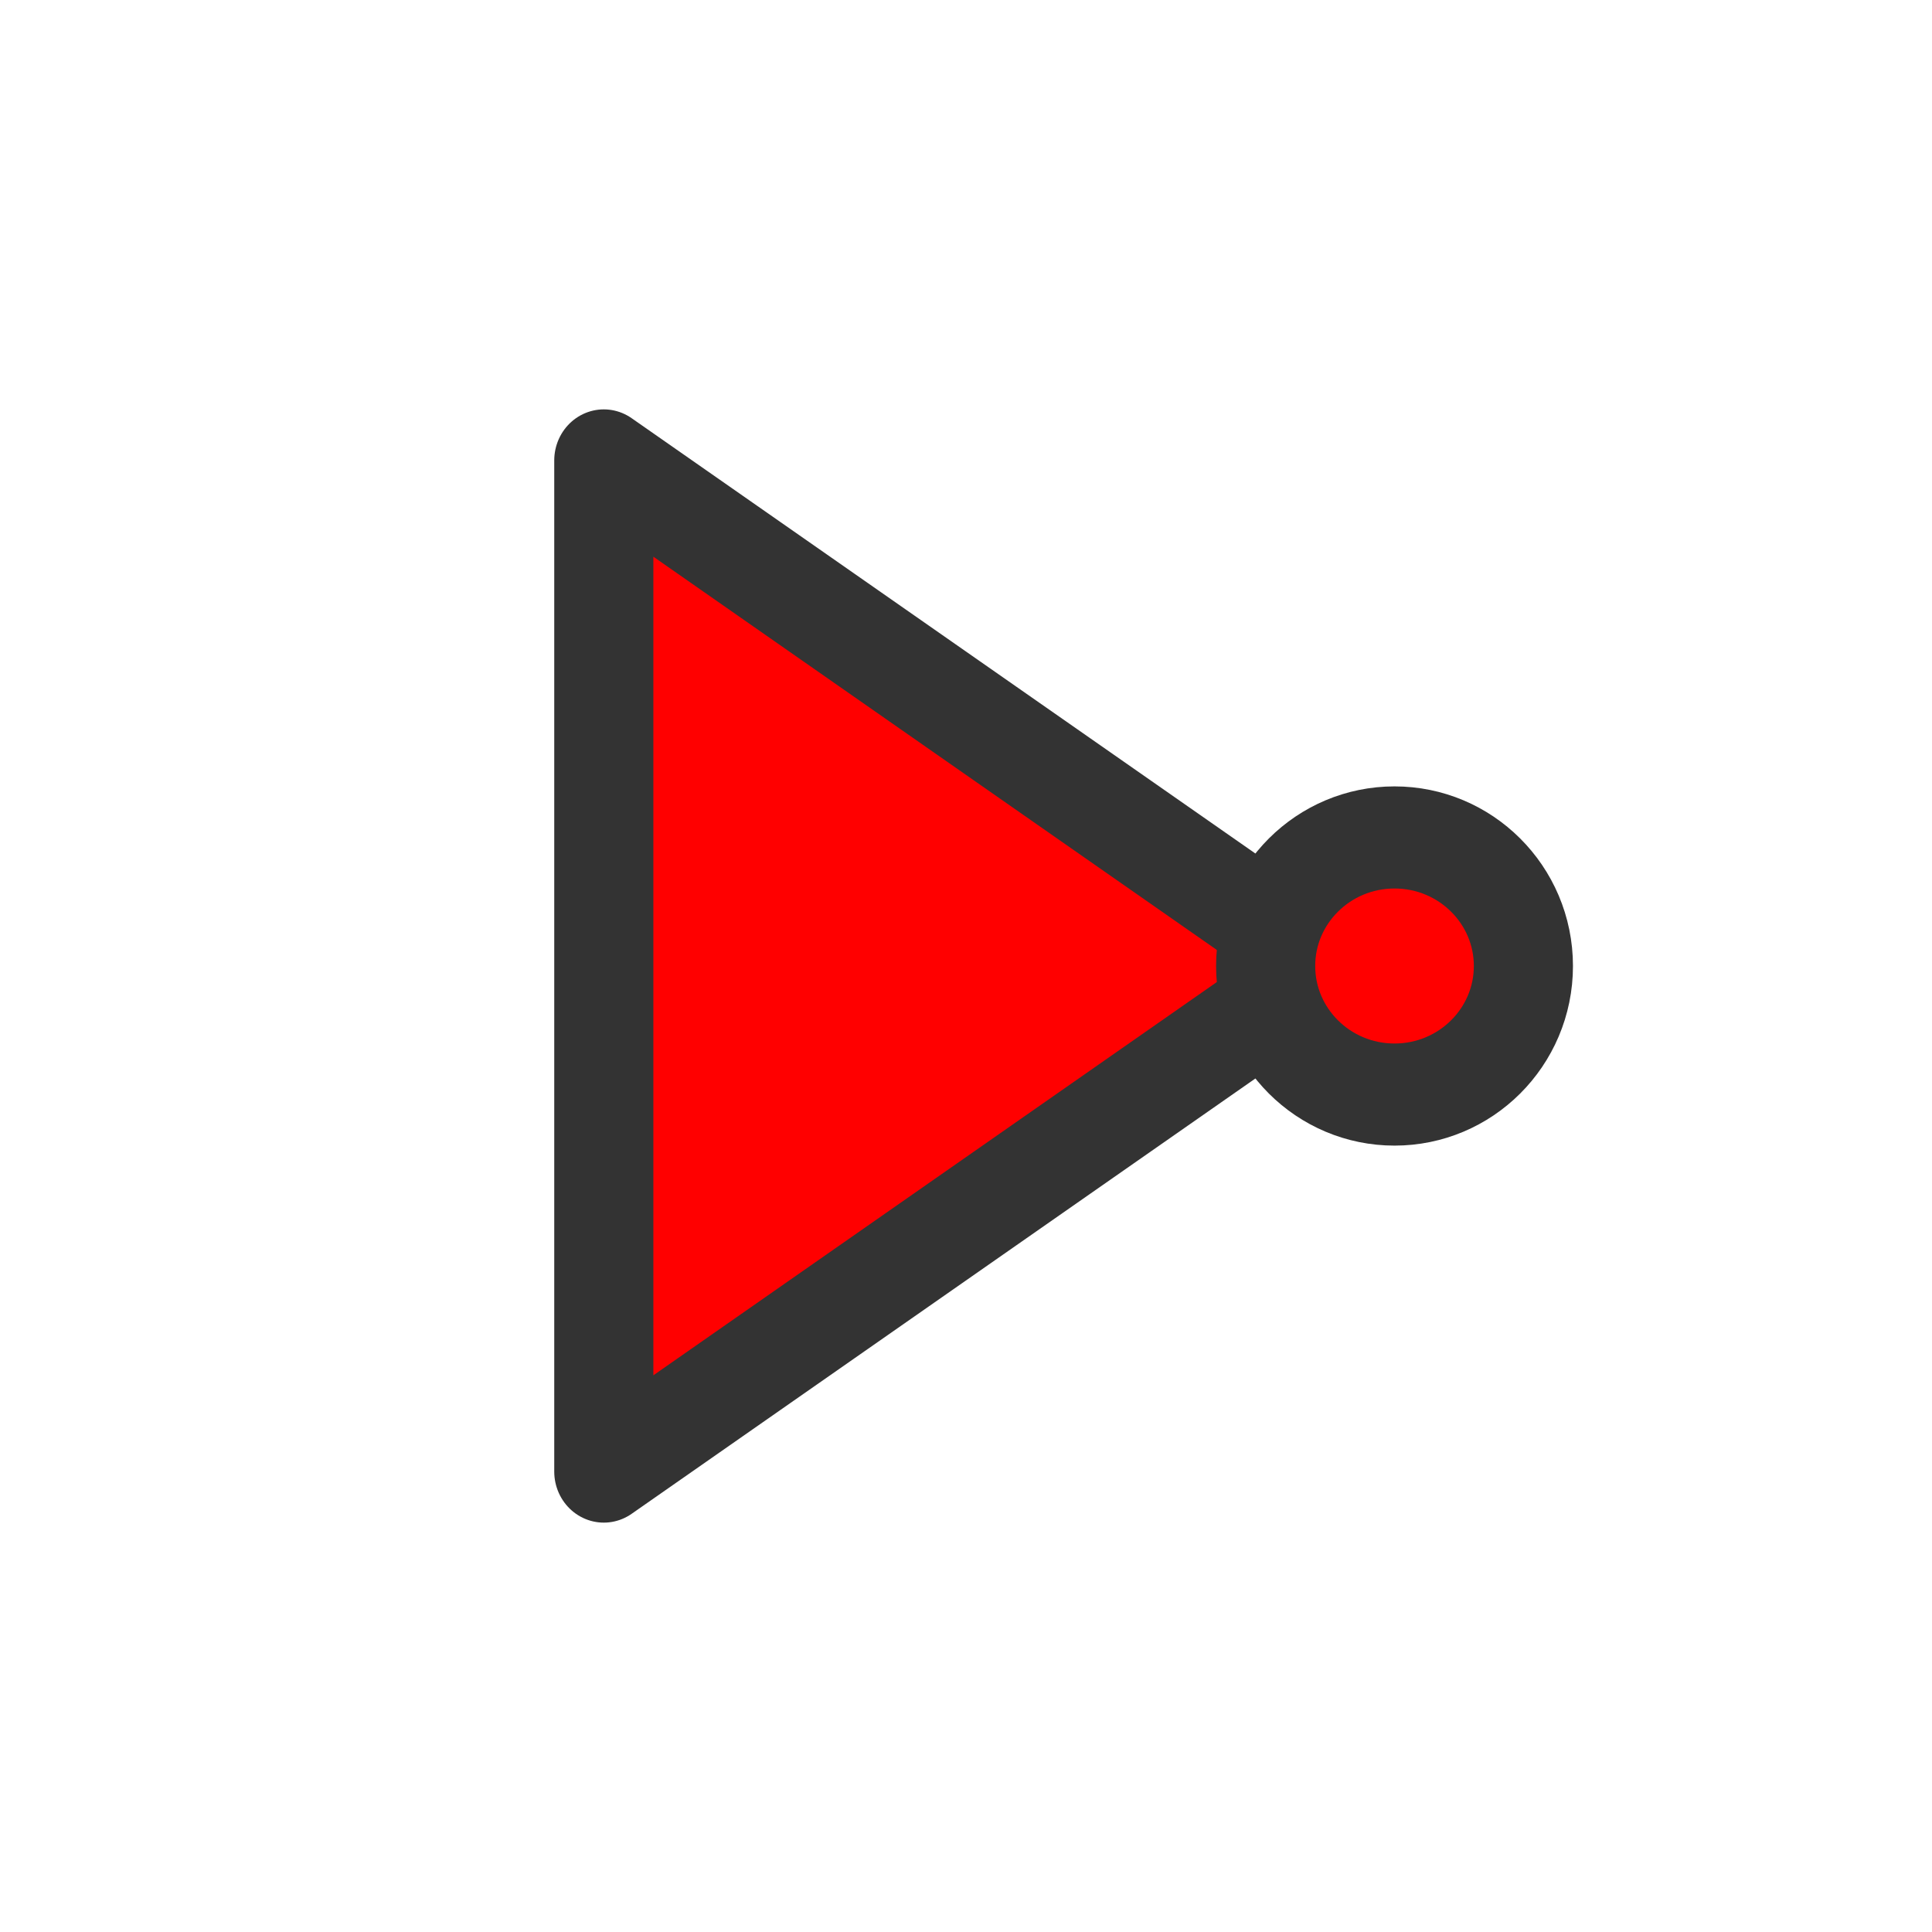
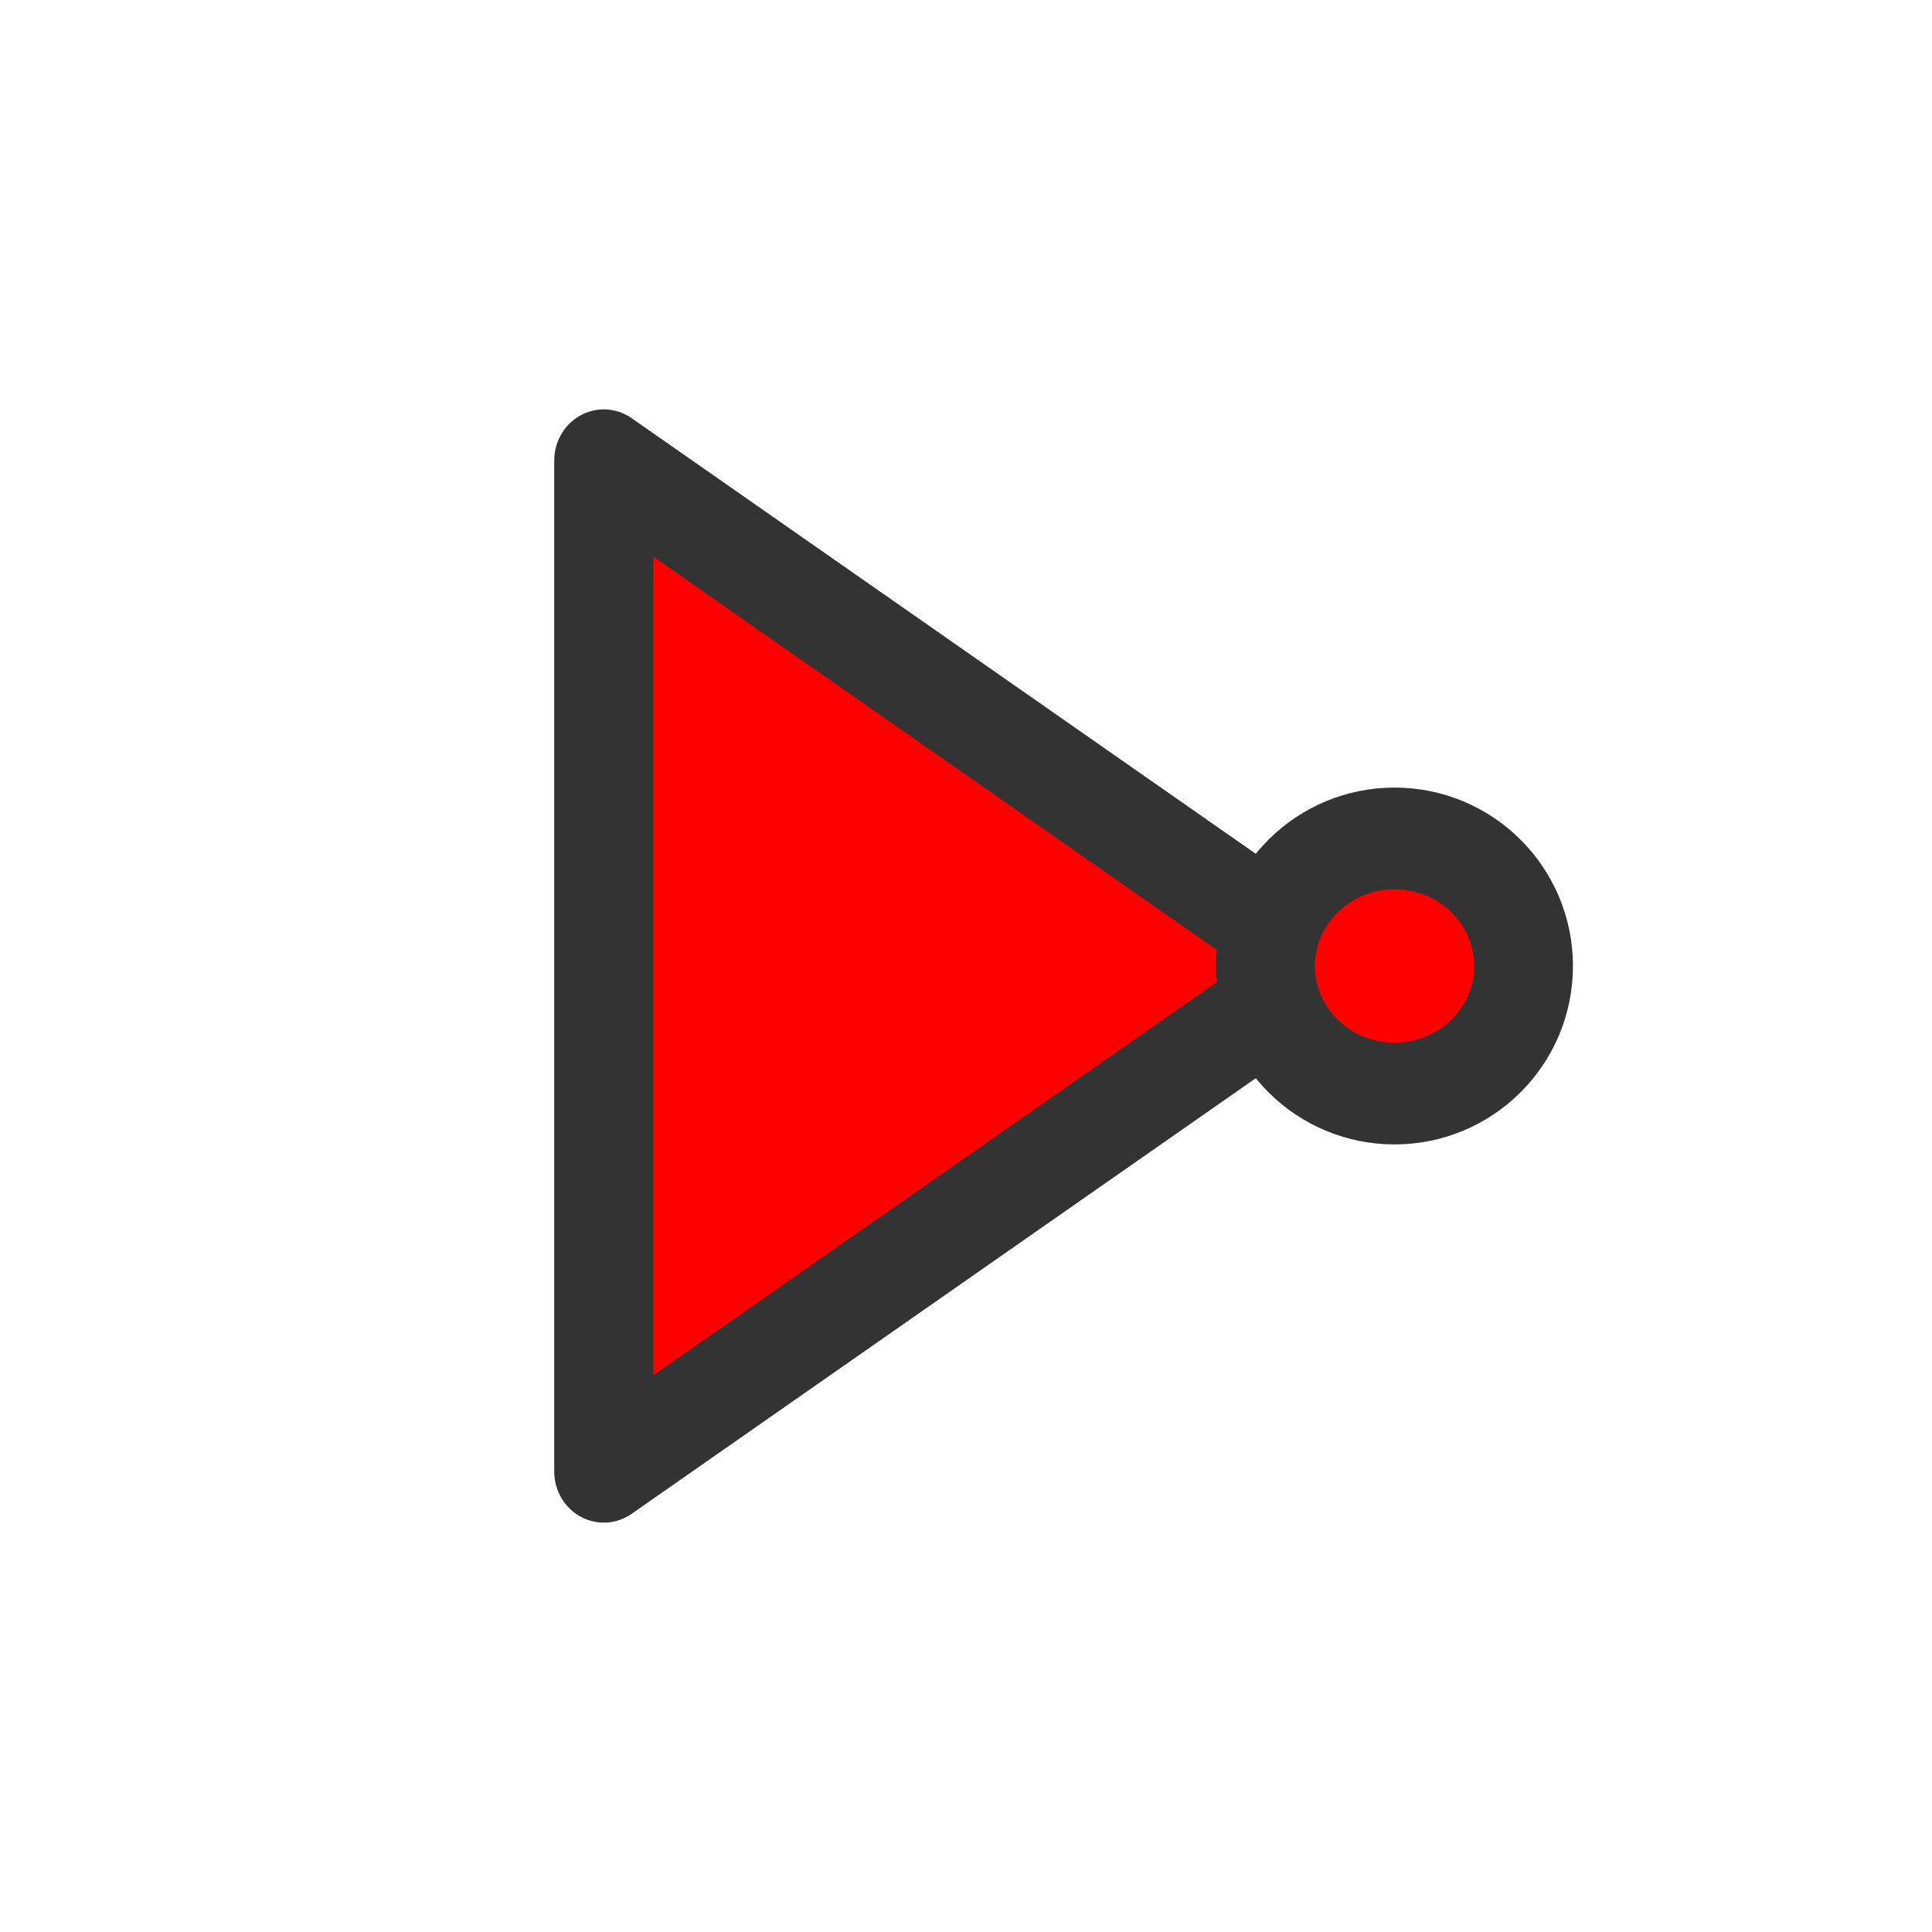
<svg xmlns="http://www.w3.org/2000/svg" id="svg2" width="144pt" height="144pt" version="1.0">
  <defs id="defs5" />
  <g id="g18503" transform="matrix(1.4644,0,0,1.508382,-112.7634,-48.80462)" style="stroke-width:10.3;stroke-dasharray:none">
    <path style="fill:#ff0000;fill-opacity:1;fill-rule:evenodd;stroke:#333333;stroke-width:6.727;stroke-linecap:butt;stroke-linejoin:round;stroke-miterlimit:4;stroke-dasharray:none;stroke-dashoffset:0;stroke-opacity:1" d="M 117.979,62.691 167.139,96 117.979,129.309 Z" id="rect2193-9" />
-     <ellipse style="opacity:1;fill:#ff0000;fill-opacity:1;fill-rule:evenodd;stroke:#333333;stroke-width:6.727;stroke-linecap:round;stroke-linejoin:round;stroke-miterlimit:4;stroke-dasharray:none;stroke-dashoffset:0;stroke-opacity:1" id="path2247-1" cx="171.64" cy="96" rx="8.746" ry="8.47" />
+     <ellipse style="opacity:1;fill:#ff0000;fill-opacity:1;fill-rule:evenodd;stroke:#333333;stroke-width:6.704;stroke-linecap:round;stroke-linejoin:round;stroke-miterlimit:4;stroke-dasharray:none;stroke-dashoffset:0;stroke-opacity:1" id="path2247-1" cx="171.64" cy="96" rx="8.757" ry="8.403" />
  </g>
</svg>
